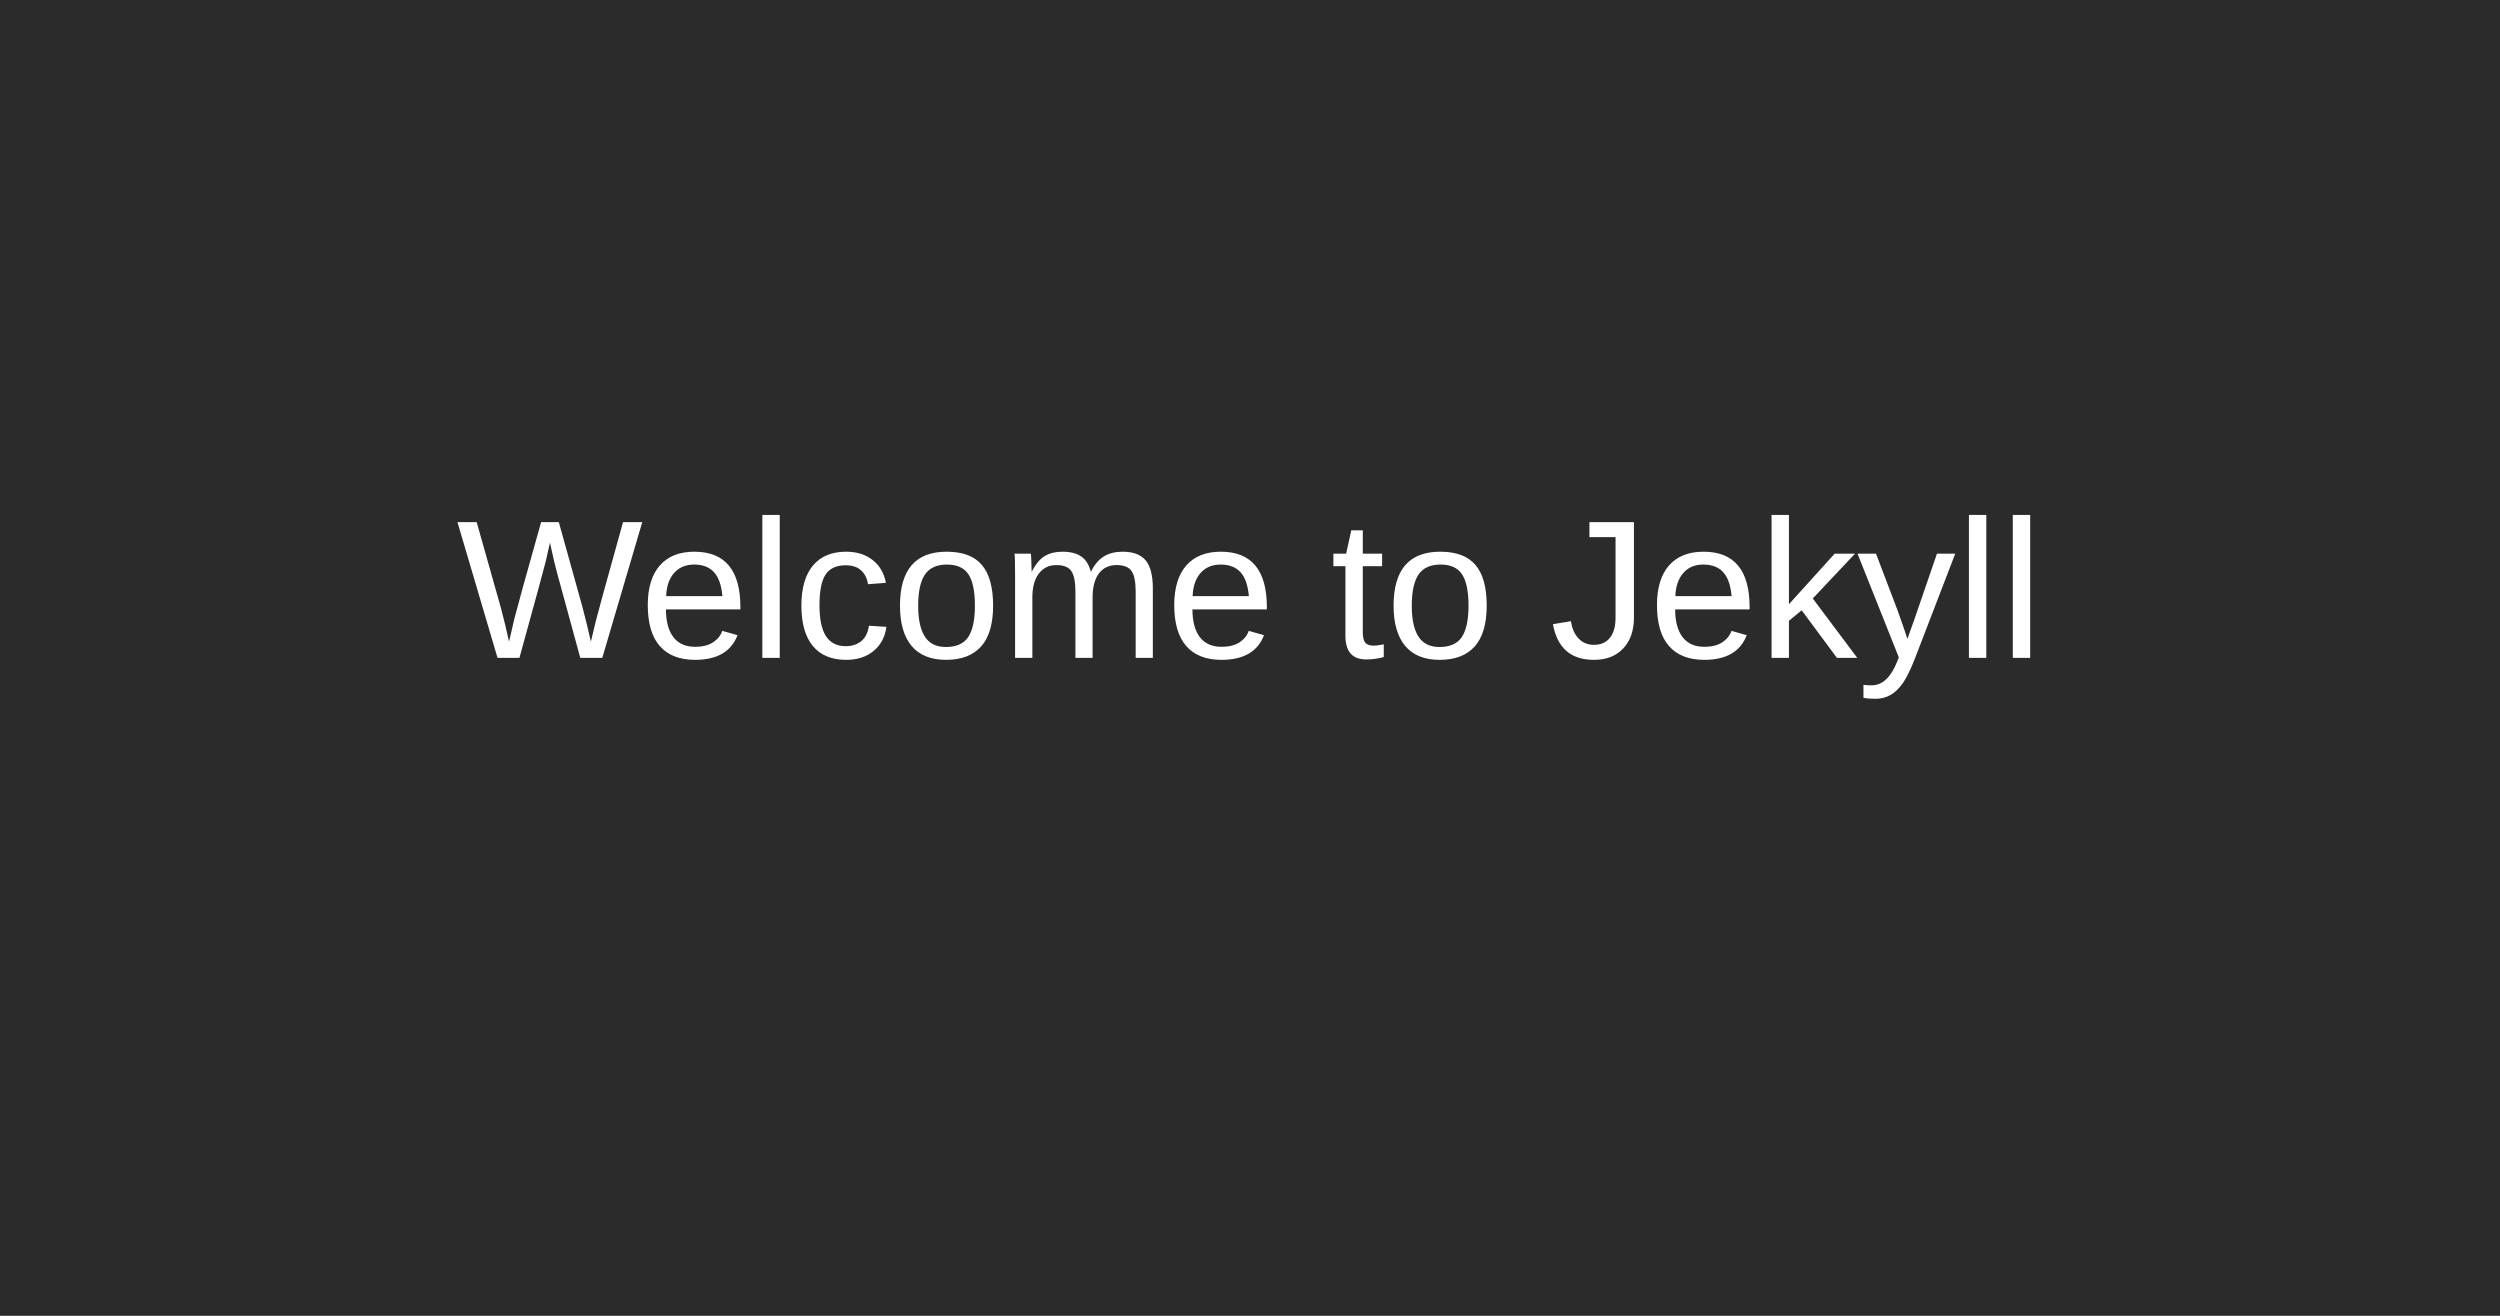
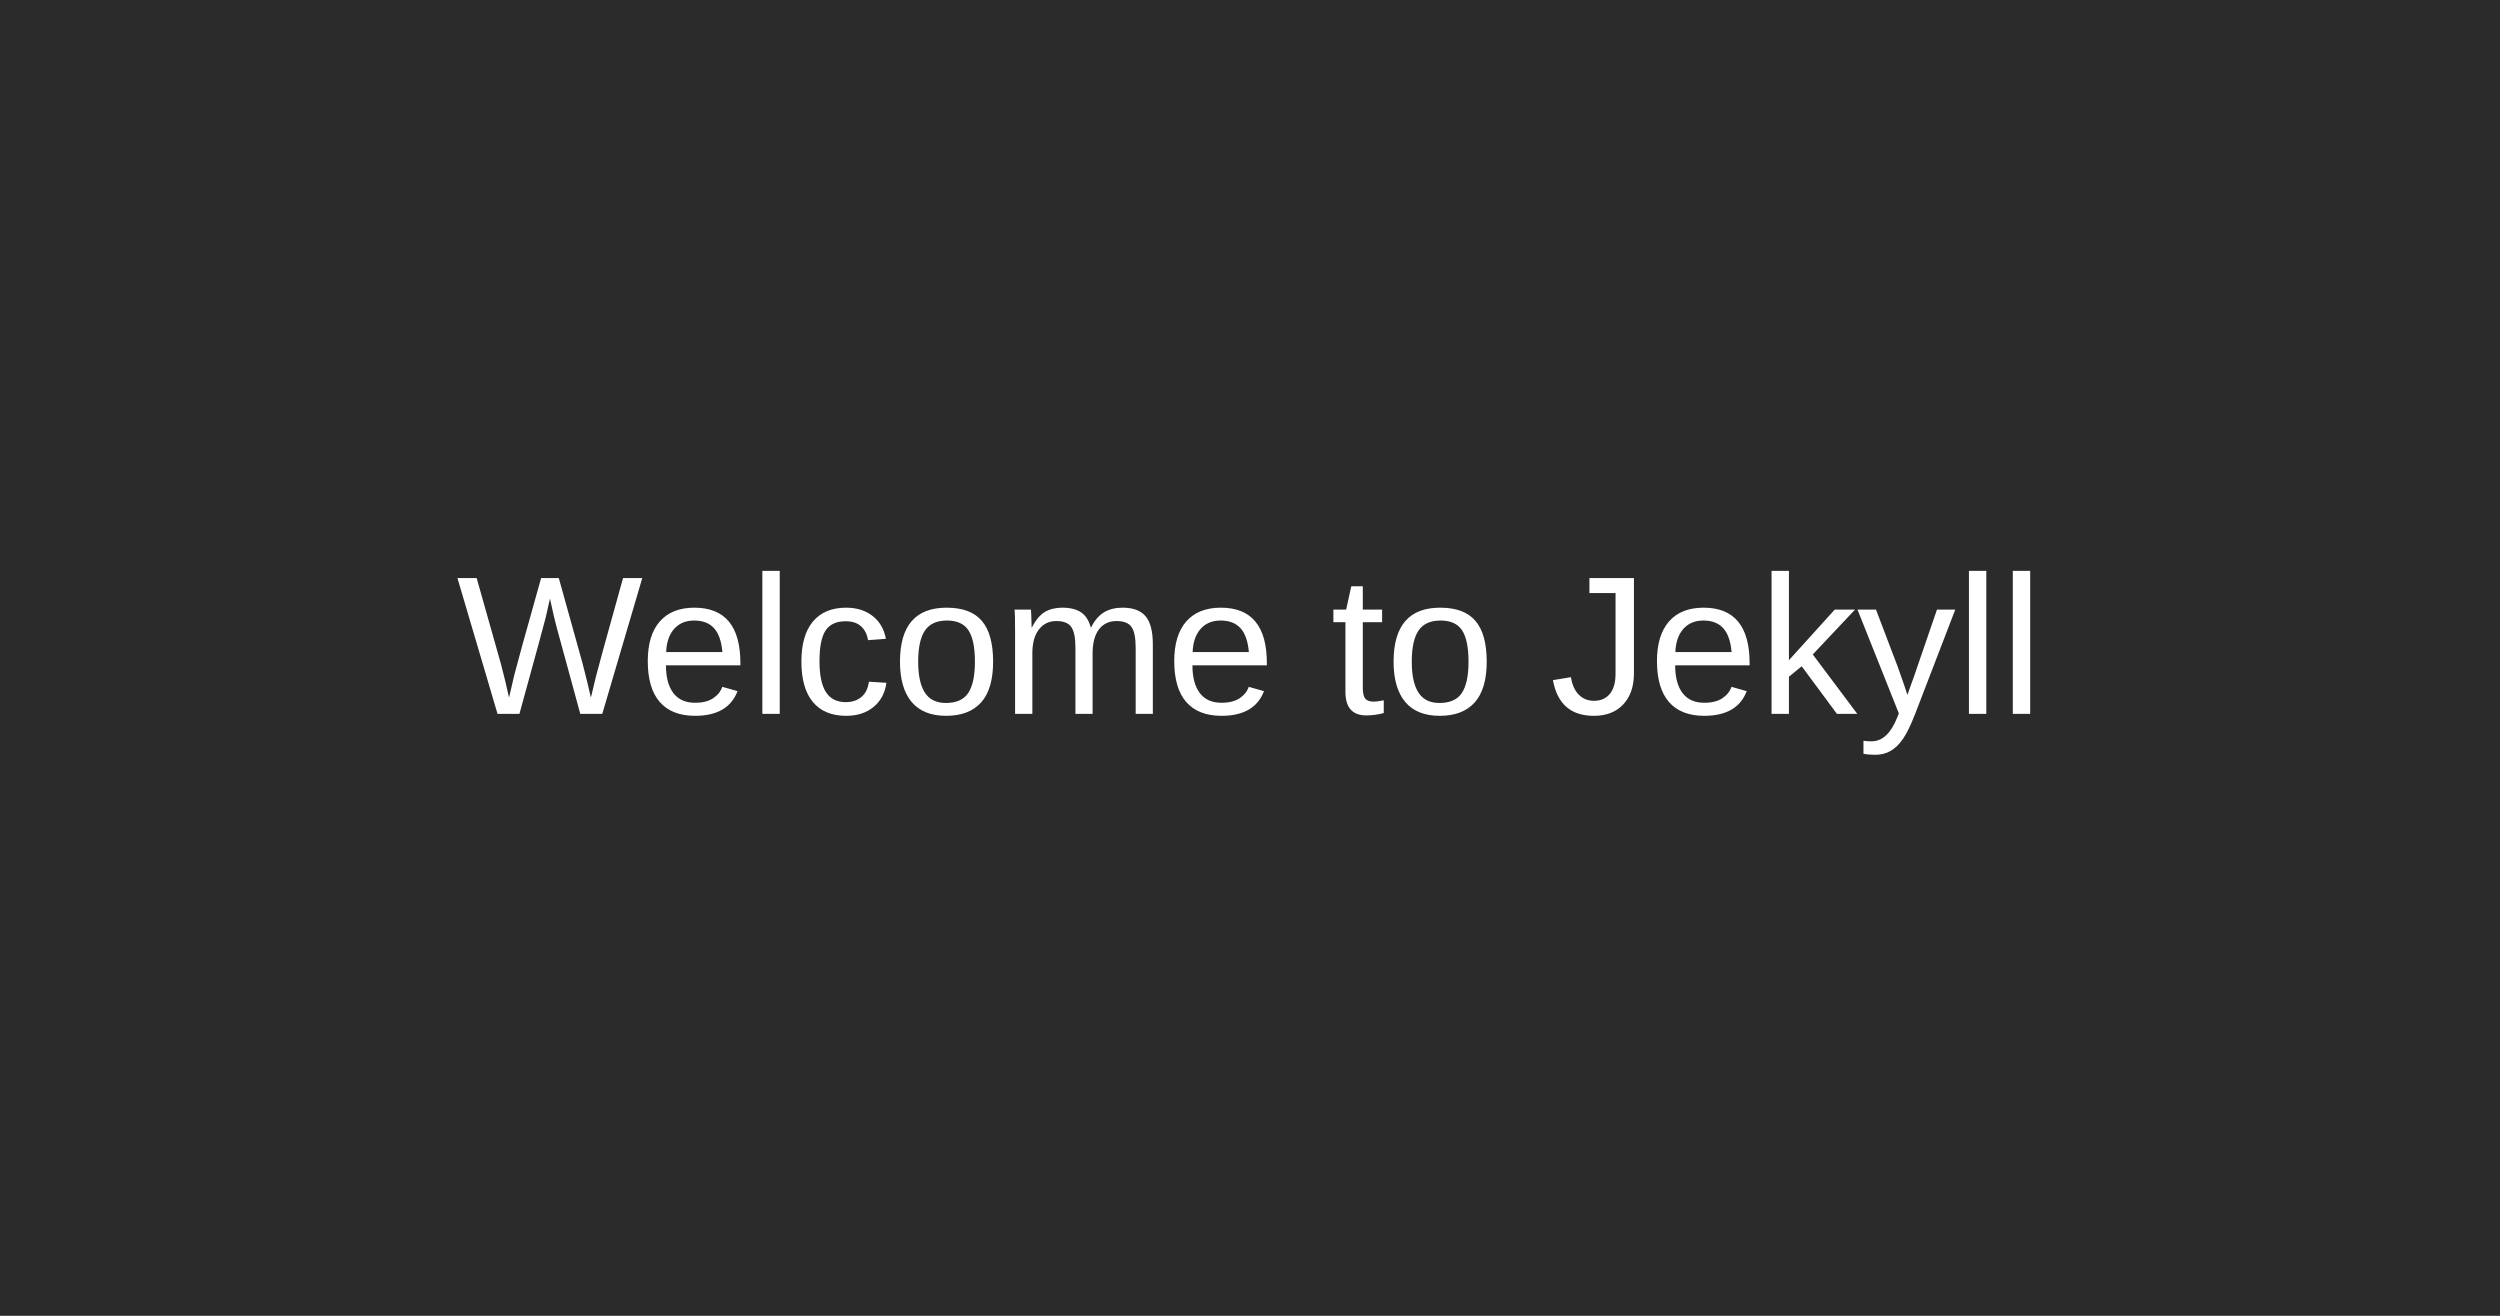
<svg xmlns="http://www.w3.org/2000/svg" width="380" height="200" viewBox="0 0 380 200">
  <rect width="380" height="200" fill="#2B2B2B" />
-   <text x="190" y="100" font-family="Arial" font-size="30" fill="white" text-anchor="middle">
+   <text x="190" y="100" font-family="Arial" font-size="30" fill="white" text-anchor="middle" dominant-baseline="middle">
        Welcome to Jekyll
    </text>
</svg>
